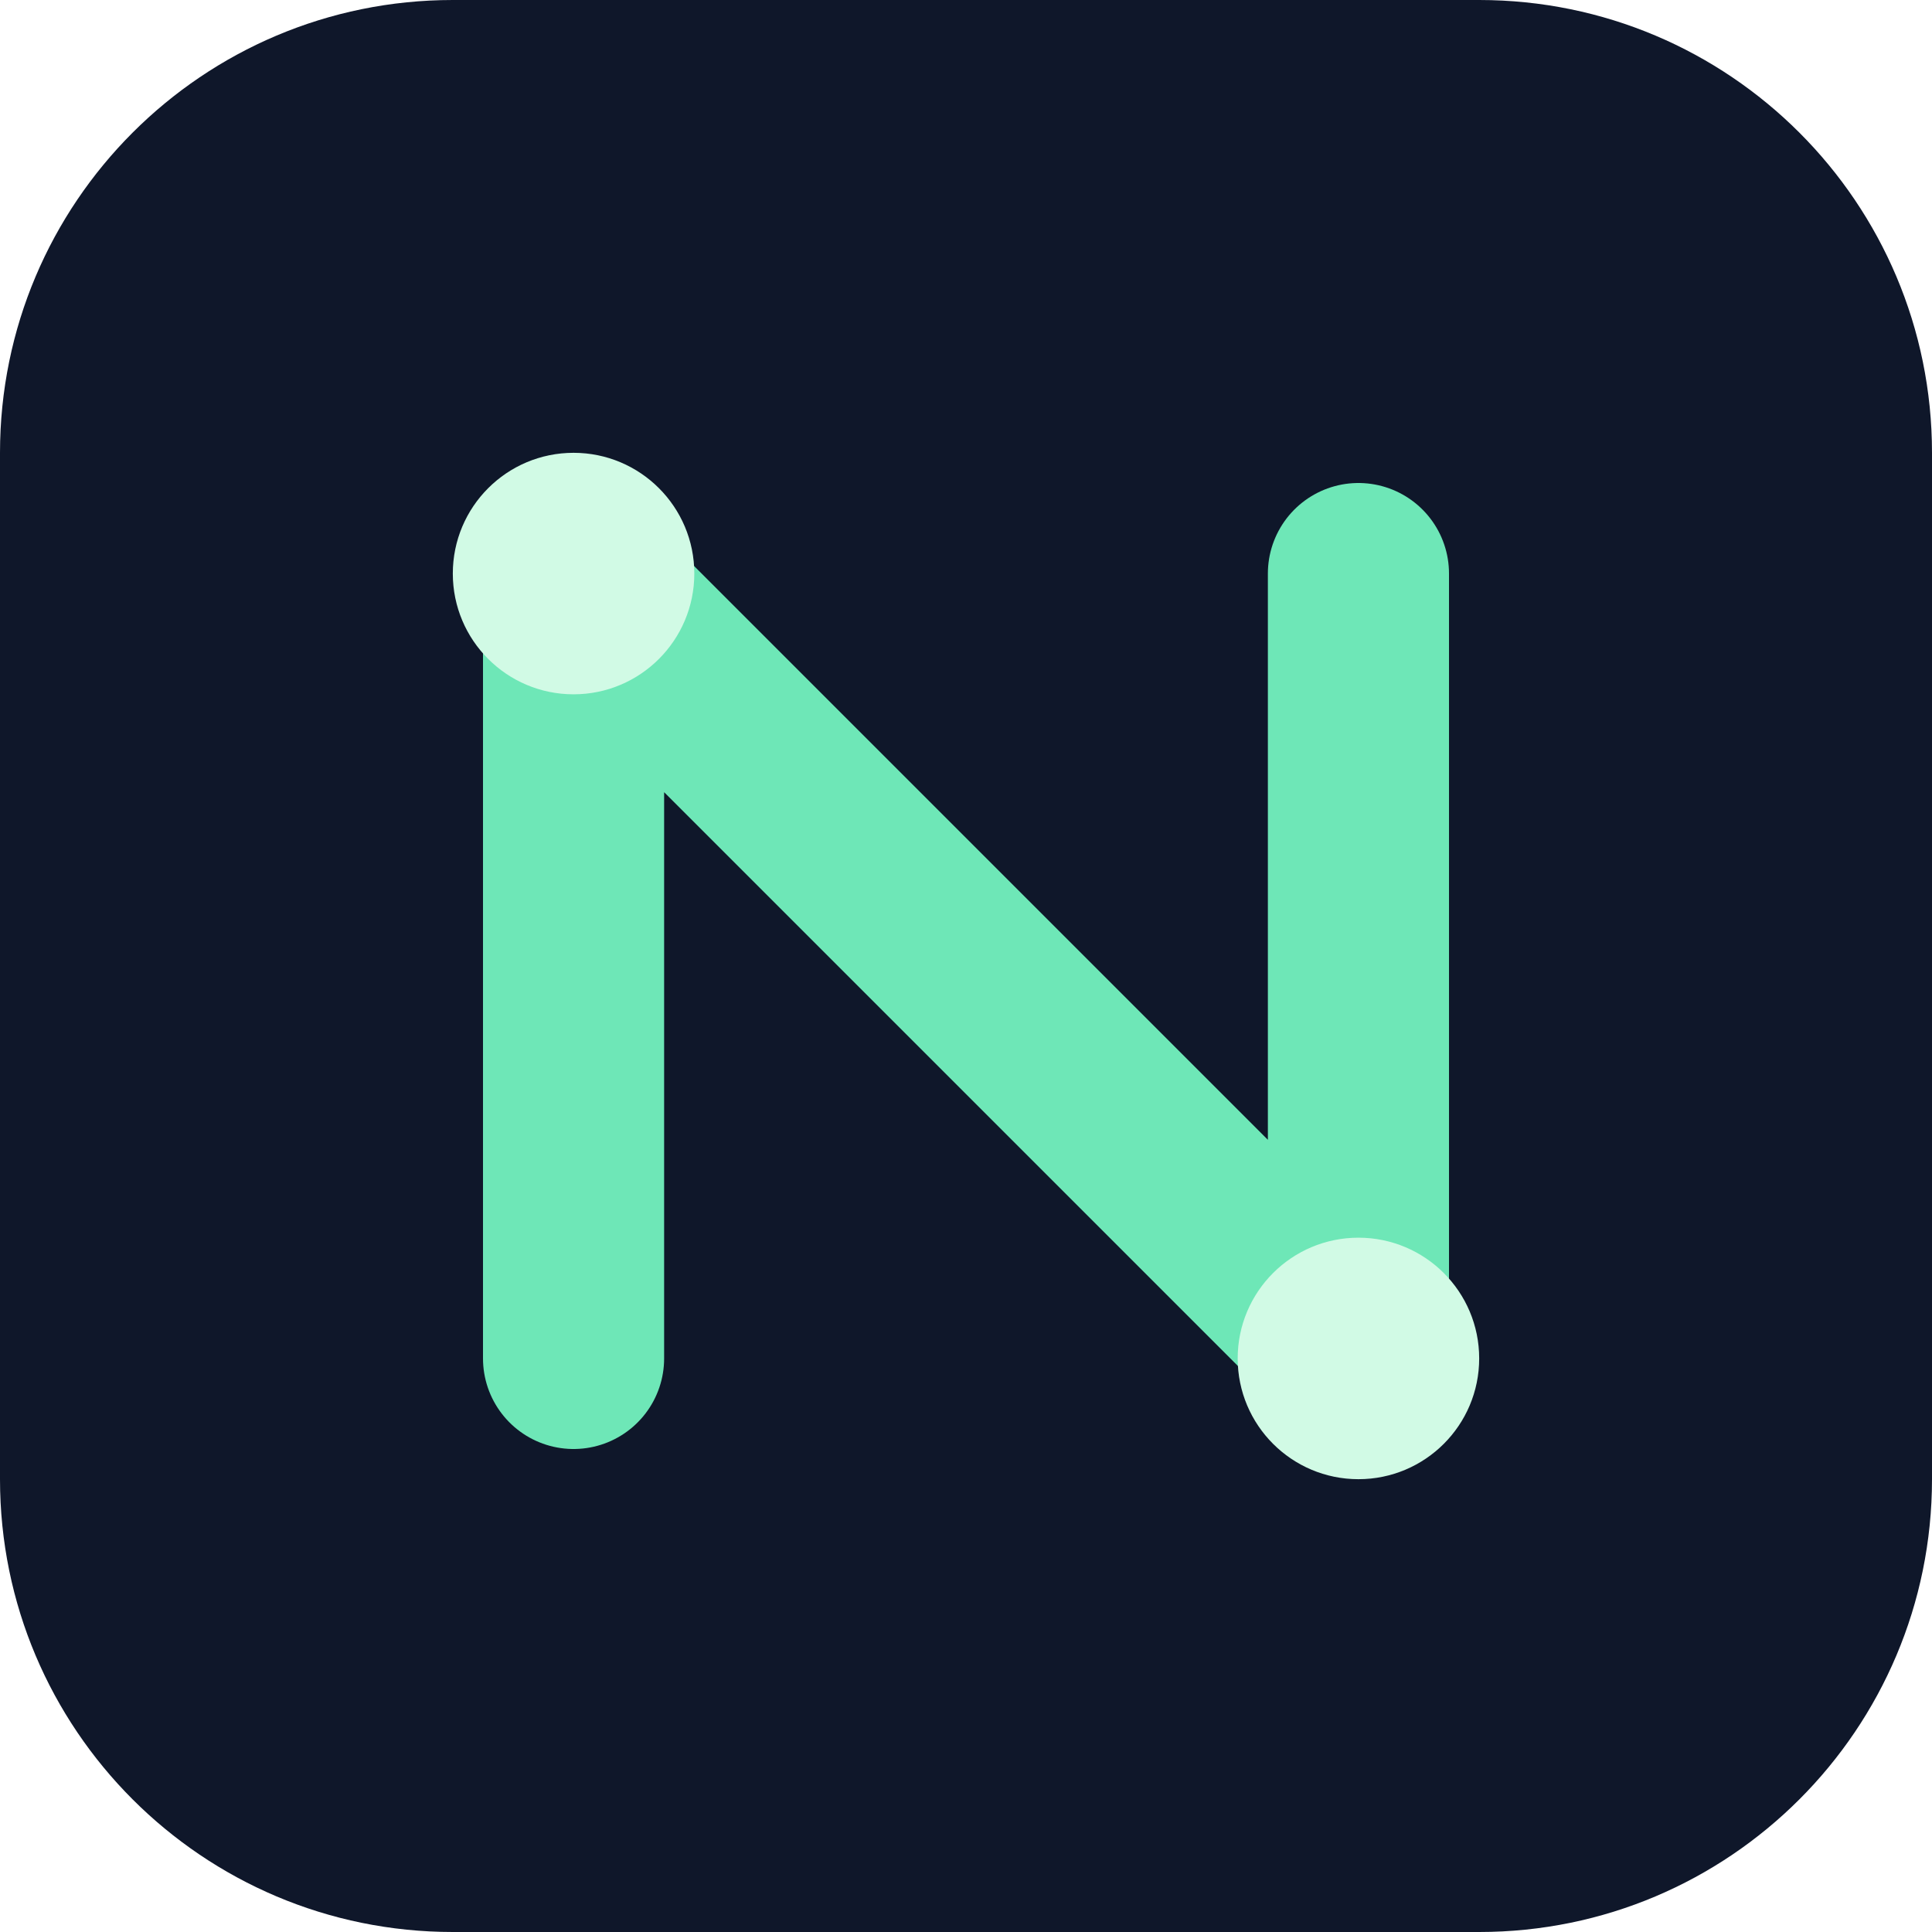
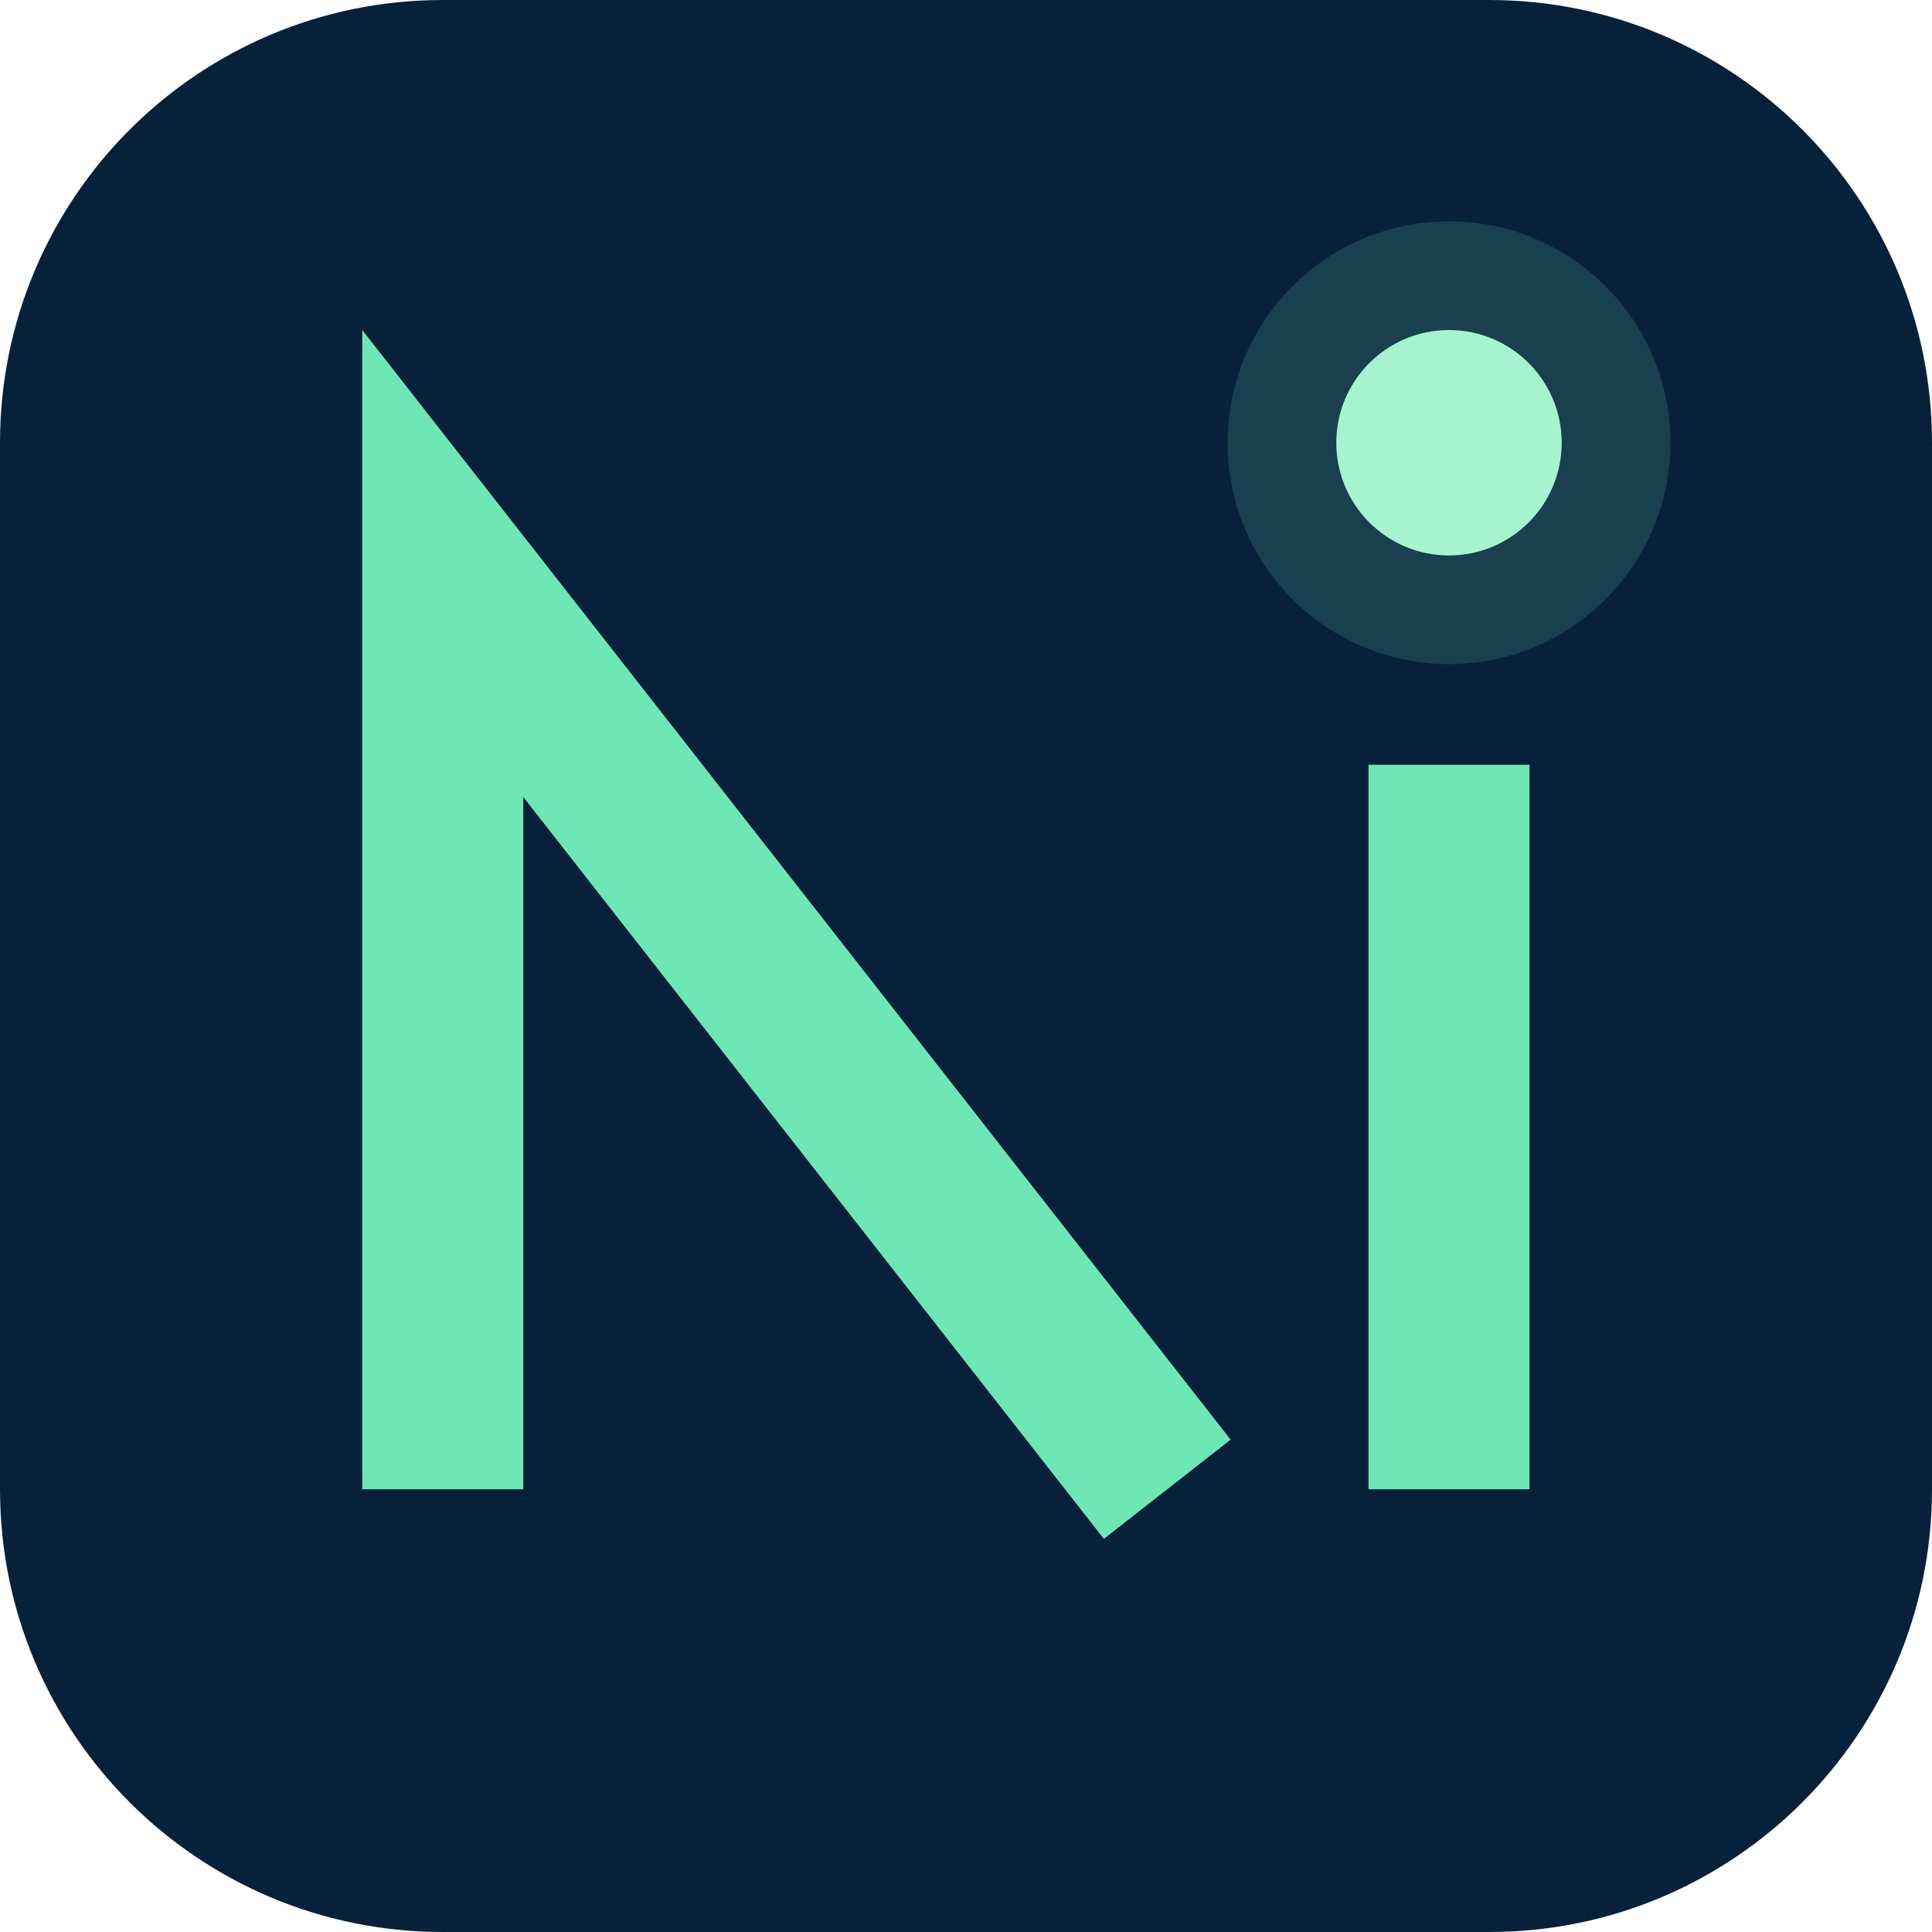
- <svg xmlns="http://www.w3.org/2000/svg" viewBox="0 0 64 64" fill="none">
-   <rect width="64" height="64" rx="15" fill="#0f172a" />
-   <path d="M19 45V19L45 45V19" stroke="#6ee7b7" stroke-width="6" stroke-linecap="round" stroke-linejoin="round" />
-   <circle cx="19" cy="19" r="4" fill="#d1fae5" />
-   <circle cx="45" cy="45" r="4" fill="#d1fae5" />
+ <svg xmlns="http://www.w3.org/2000/svg" viewBox="0 0 48 48" fill="none">
+   <rect width="48" height="48" rx="11" fill="#08213a" />
+   <g transform="translate(4 4)">
+     <path d="M7 33V10L25 33M32 15V33" stroke="#6ee7b7" stroke-width="4" />
+     <circle cx="32" cy="7" r="5.5" fill="#6ee7b7" opacity=".16" />
+     <circle cx="32" cy="7" r="2.8" fill="#a7f3d0" />
+   </g>
</svg>
